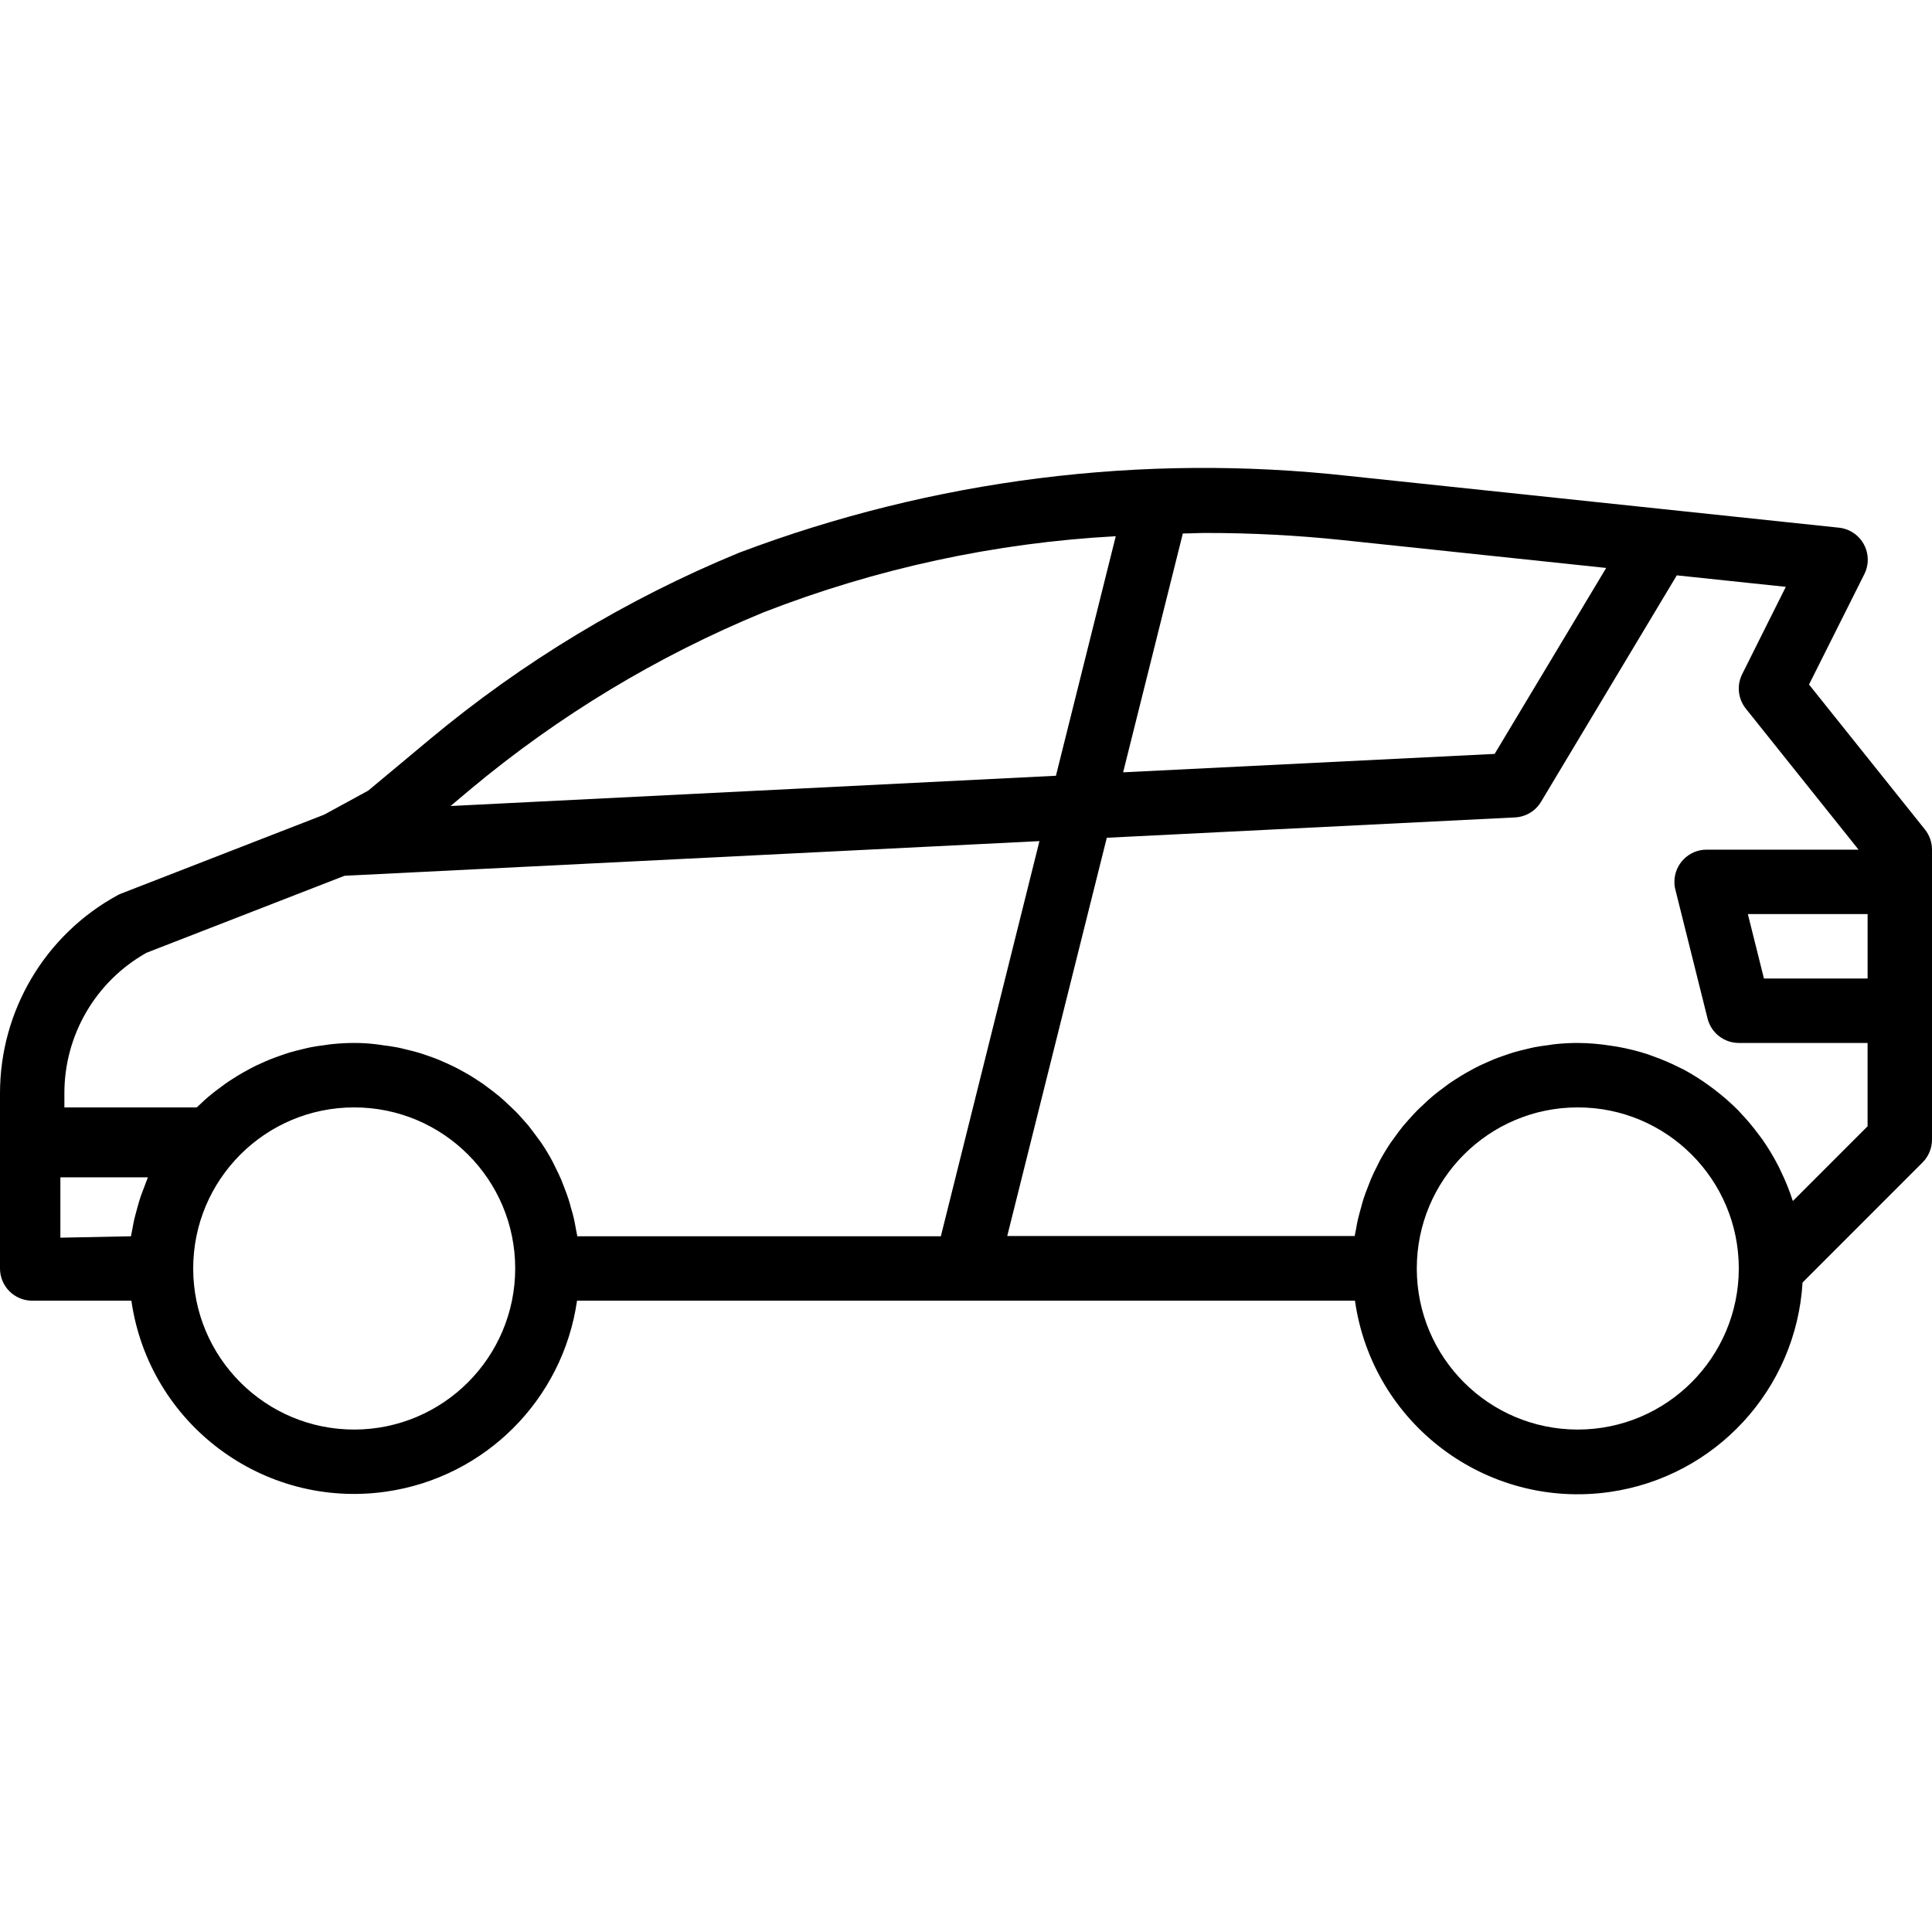
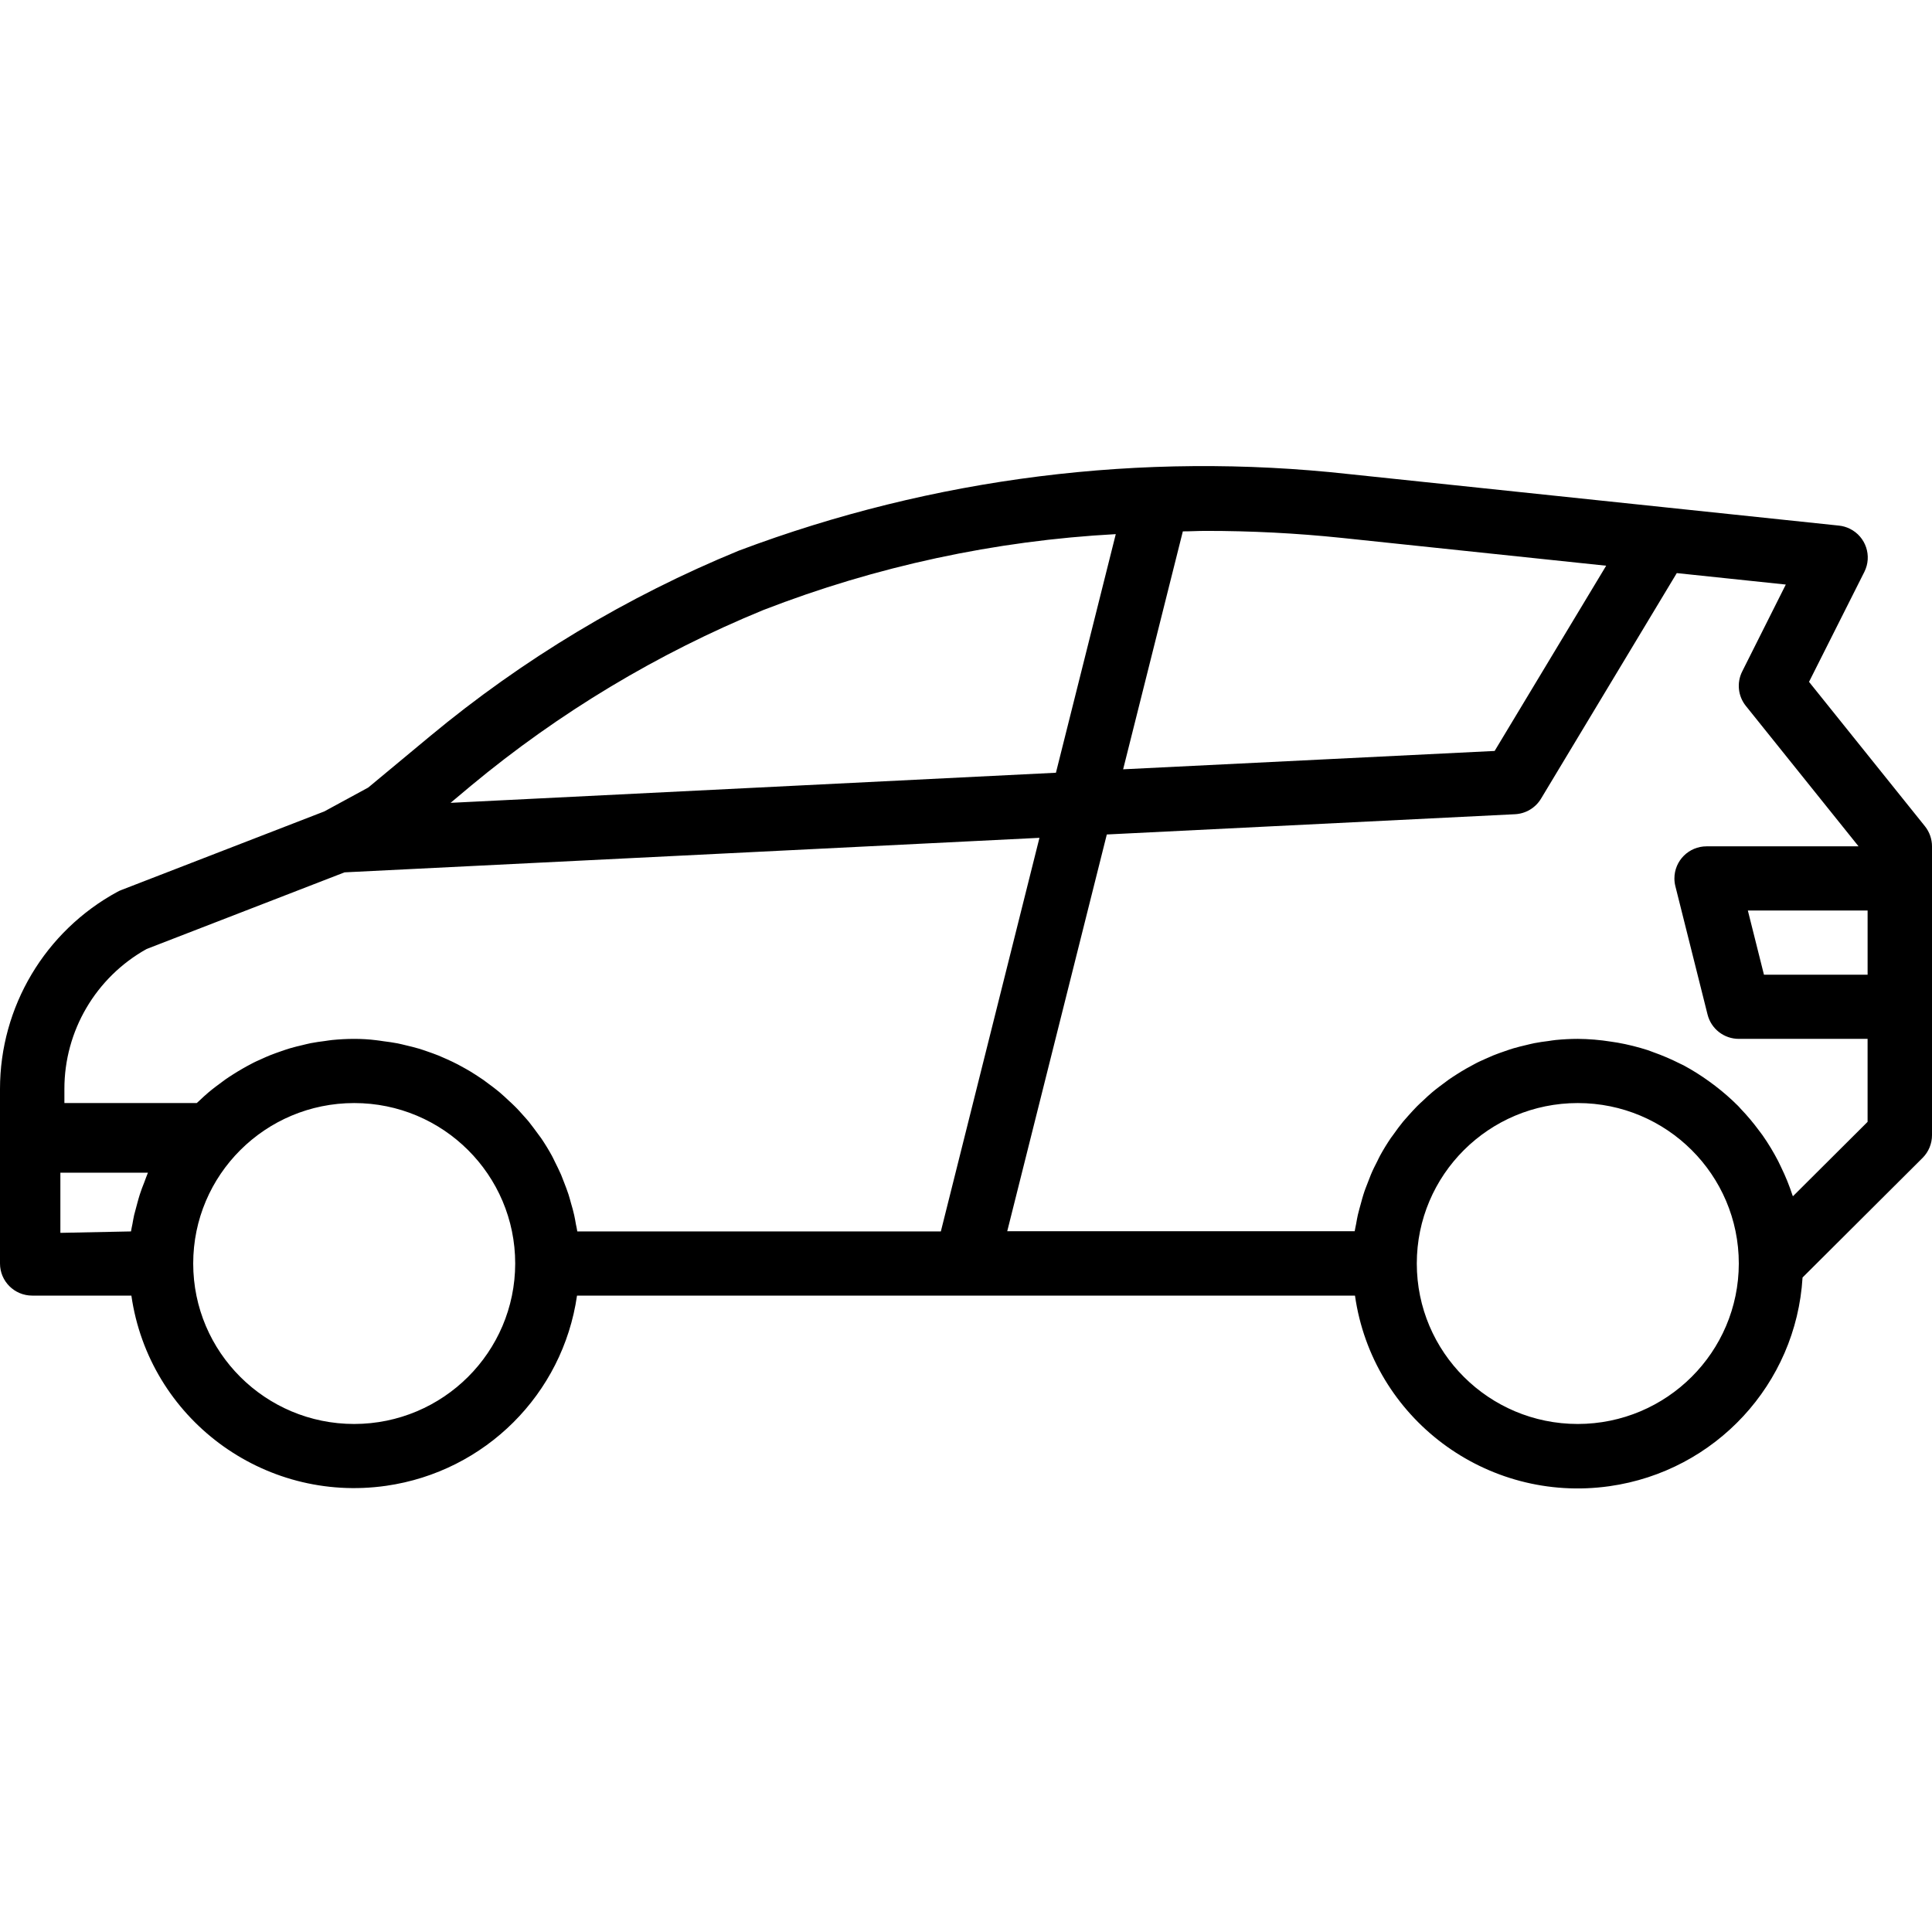
- <svg xmlns="http://www.w3.org/2000/svg" width="64" height="64" viewBox="0 0 64 64" fill="none">
-   <path d="M1.067 43.087H4.352C4.938 47.166 8.717 49.998 12.793 49.412C16.07 48.941 18.644 46.365 19.115 43.087H44.885C45.464 47.167 49.239 50.004 53.317 49.425C56.826 48.926 59.5 46.025 59.712 42.485L63.69 38.505C63.889 38.305 64 38.033 64 37.751V28.146C64 27.903 63.917 27.668 63.767 27.479L59.926 22.676L61.76 19.017C62.023 18.49 61.809 17.849 61.282 17.586C61.167 17.529 61.044 17.493 60.917 17.48L55.099 16.866L44.676 15.766C37.837 15.007 30.915 15.879 24.477 18.312C20.77 19.839 17.317 21.922 14.237 24.49L12.197 26.191L10.742 26.985L4.016 29.6C3.973 29.616 3.931 29.636 3.891 29.658C1.493 30.967 0 33.482 0 36.216V42.02C0 42.609 0.477 43.087 1.067 43.087ZM11.733 47.356C8.788 47.356 6.4 44.967 6.4 42.02C6.4 39.072 8.788 36.684 11.733 36.684C14.679 36.684 17.067 39.072 17.067 42.02C17.063 44.965 14.678 47.353 11.733 47.356ZM52.267 47.356C49.321 47.356 46.933 44.967 46.933 42.02C46.933 39.072 49.321 36.684 52.267 36.684C55.212 36.684 57.6 39.072 57.6 42.02C57.596 44.965 55.211 47.353 52.267 47.356ZM61.867 32.414H58.433L57.9 30.28H61.867V32.414ZM55.546 19.059L59.157 19.44L57.712 22.332C57.526 22.705 57.573 23.151 57.834 23.476L61.567 28.146H56.533C55.944 28.146 55.467 28.624 55.467 29.213C55.467 29.3 55.477 29.387 55.499 29.471L56.565 33.74C56.684 34.215 57.11 34.549 57.6 34.549H61.866V37.309L59.392 39.784C59.392 39.773 59.382 39.763 59.379 39.752C59.274 39.429 59.147 39.114 58.998 38.809C58.966 38.743 58.937 38.676 58.902 38.61C58.749 38.312 58.575 38.025 58.384 37.751C58.346 37.695 58.303 37.644 58.264 37.59C58.078 37.337 57.877 37.097 57.661 36.871C57.632 36.84 57.605 36.806 57.574 36.776C57.336 36.537 57.082 36.315 56.814 36.109C56.752 36.062 56.691 36.016 56.629 35.971C56.355 35.771 56.068 35.59 55.77 35.428C55.73 35.407 55.688 35.39 55.647 35.37C55.363 35.225 55.07 35.099 54.77 34.993C54.71 34.971 54.653 34.947 54.593 34.927C54.263 34.82 53.926 34.736 53.585 34.675C53.512 34.662 53.439 34.653 53.371 34.642C53.006 34.583 52.637 34.552 52.267 34.549C52.02 34.549 51.776 34.563 51.536 34.586C51.456 34.593 51.378 34.609 51.299 34.62C51.139 34.64 50.979 34.661 50.824 34.692C50.731 34.71 50.642 34.735 50.55 34.756C50.411 34.789 50.273 34.822 50.136 34.863C50.041 34.891 49.95 34.924 49.857 34.956C49.727 35 49.599 35.045 49.473 35.096C49.381 35.134 49.29 35.175 49.2 35.216C49.078 35.27 48.959 35.323 48.84 35.389C48.752 35.436 48.664 35.483 48.578 35.533C48.463 35.598 48.351 35.667 48.24 35.739C48.155 35.792 48.073 35.846 47.992 35.903C47.885 35.98 47.779 36.06 47.672 36.142C47.596 36.202 47.519 36.261 47.445 36.324C47.338 36.412 47.241 36.507 47.142 36.6C47.074 36.663 47.006 36.725 46.941 36.791C46.834 36.898 46.742 37.005 46.645 37.111C46.591 37.174 46.538 37.234 46.482 37.298C46.368 37.437 46.263 37.581 46.162 37.725C46.133 37.768 46.1 37.806 46.071 37.849C45.943 38.039 45.824 38.235 45.714 38.437C45.682 38.495 45.656 38.555 45.626 38.614C45.55 38.762 45.476 38.91 45.413 39.062C45.379 39.144 45.35 39.227 45.317 39.31C45.265 39.445 45.21 39.579 45.167 39.718C45.138 39.809 45.113 39.905 45.088 39.998C45.05 40.132 45.014 40.264 44.981 40.4C44.958 40.5 44.941 40.6 44.923 40.703C44.908 40.784 44.888 40.863 44.876 40.945H33.366L36.664 27.752L50.187 27.078C50.542 27.06 50.865 26.867 51.048 26.562L55.546 19.059ZM39.183 17.672C39.433 17.672 39.681 17.655 39.93 17.655C41.441 17.654 42.95 17.732 44.452 17.889L53.207 18.814L49.512 24.974L37.205 25.584L39.183 17.672ZM15.602 26.131C18.515 23.701 21.782 21.73 25.289 20.286C29.021 18.832 32.961 17.98 36.961 17.763L34.979 25.698L14.926 26.7L15.602 26.131ZM2.133 36.216C2.131 34.286 3.172 32.505 4.855 31.561L11.414 29.011L34.433 27.863L31.167 40.953H19.124C19.112 40.87 19.092 40.791 19.077 40.711C19.059 40.604 19.042 40.508 19.02 40.407C18.99 40.272 18.954 40.139 18.913 40.006C18.888 39.912 18.863 39.817 18.833 39.725C18.789 39.587 18.736 39.452 18.684 39.317C18.651 39.234 18.622 39.151 18.588 39.07C18.522 38.917 18.447 38.769 18.375 38.622C18.345 38.563 18.319 38.502 18.287 38.445C18.177 38.243 18.059 38.047 17.93 37.857C17.901 37.814 17.868 37.775 17.839 37.733C17.732 37.587 17.626 37.442 17.519 37.306C17.467 37.242 17.412 37.182 17.356 37.119C17.259 37.012 17.163 36.898 17.06 36.799C16.995 36.733 16.927 36.671 16.859 36.608C16.759 36.514 16.661 36.42 16.556 36.331C16.482 36.269 16.405 36.21 16.329 36.15C16.222 36.068 16.115 35.988 16.009 35.911C15.928 35.854 15.845 35.804 15.761 35.746C15.655 35.675 15.538 35.606 15.423 35.541C15.336 35.491 15.249 35.443 15.161 35.397C15.042 35.336 14.923 35.278 14.801 35.224C14.71 35.182 14.62 35.142 14.528 35.104C14.402 35.053 14.273 35.008 14.144 34.963C14.051 34.931 13.96 34.898 13.865 34.871C13.728 34.83 13.589 34.797 13.45 34.764C13.359 34.742 13.27 34.718 13.177 34.7C13.021 34.669 12.862 34.647 12.702 34.627C12.623 34.617 12.545 34.601 12.465 34.594C12.224 34.563 11.98 34.549 11.733 34.549C11.487 34.549 11.243 34.563 11.003 34.587C10.923 34.594 10.845 34.609 10.766 34.62C10.606 34.64 10.446 34.661 10.291 34.692C10.198 34.71 10.109 34.735 10.017 34.756C9.878 34.789 9.74 34.822 9.603 34.863C9.508 34.891 9.416 34.924 9.324 34.956C9.194 35.001 9.066 35.046 8.94 35.097C8.848 35.134 8.757 35.175 8.667 35.216C8.545 35.27 8.426 35.323 8.307 35.389C8.219 35.436 8.131 35.483 8.045 35.533C7.93 35.598 7.818 35.668 7.707 35.739C7.622 35.792 7.54 35.846 7.459 35.904C7.352 35.981 7.246 36.06 7.139 36.142C7.062 36.203 6.986 36.261 6.912 36.324C6.805 36.413 6.708 36.507 6.609 36.6C6.578 36.628 6.546 36.655 6.517 36.684H2.133V36.216ZM2 39H4.9C4.863 39.085 4.813 39.234 4.78 39.317C4.727 39.452 4.673 39.586 4.631 39.725C4.601 39.817 4.576 39.912 4.55 40.006C4.513 40.139 4.477 40.272 4.444 40.407C4.421 40.507 4.405 40.608 4.386 40.71C4.371 40.791 4.351 40.87 4.339 40.953L2 41V39Z" fill="black" />
+ <svg xmlns="http://www.w3.org/2000/svg" width="256" height="256" viewBox="0 0 256 256" fill="none">
+   <path d="M4.267 171.674H17.408C19.75 187.927 34.868 199.21 51.174 196.876C64.28 194.998 74.576 184.736 76.458 171.674H179.542C181.858 187.93 196.957 199.236 213.267 196.928C227.304 194.941 237.998 183.381 238.847 169.276L254.759 153.42C255.556 152.62 256.002 151.539 256 150.413V112.143C256 111.177 255.67 110.239 255.066 109.485L239.705 90.35L247.04 75.772C248.092 73.67 247.236 71.118 245.127 70.069C244.67 69.841 244.177 69.697 243.67 69.645L220.394 67.198L178.705 62.816C151.347 59.793 123.658 63.269 97.908 72.96C83.078 79.046 69.267 87.346 56.948 97.579L48.79 104.356L42.969 107.519L16.064 117.937C15.892 118.003 15.726 118.079 15.564 118.167C5.97 123.384 0 133.406 0 144.298V167.423C0 169.771 1.91 171.674 4.267 171.674ZM46.934 188.684C35.151 188.684 25.601 179.165 25.601 167.423C25.601 155.679 35.151 146.161 46.934 146.161C58.715 146.161 68.267 155.679 68.267 167.423C68.254 179.159 58.71 188.671 46.934 188.684ZM209.068 188.684C197.285 188.684 187.733 179.165 187.733 167.423C187.733 155.679 197.285 146.161 209.068 146.161C220.849 146.161 230.401 155.679 230.401 167.423C230.386 179.159 220.844 188.671 209.068 188.684ZM247.467 129.151H233.733L231.599 120.647H247.467V129.151ZM222.182 75.938L236.628 77.456L230.847 88.98C230.104 90.464 230.294 92.243 231.335 93.539L246.267 112.143H226.134C223.776 112.143 221.868 114.048 221.868 116.396C221.868 116.741 221.91 117.088 221.995 117.423L226.26 134.432C226.734 136.327 228.441 137.655 230.399 137.655H247.465V148.651L237.568 158.514C237.568 158.471 237.53 158.429 237.517 158.386C237.096 157.1 236.587 155.846 235.993 154.631C235.864 154.368 235.746 154.1 235.609 153.835C234.995 152.65 234.302 151.506 233.536 150.413C233.382 150.191 233.212 149.987 233.054 149.771C232.312 148.765 231.507 147.81 230.642 146.909C230.528 146.786 230.42 146.649 230.297 146.53C229.344 145.578 228.328 144.691 227.255 143.872C227.007 143.685 226.764 143.502 226.517 143.324C225.42 142.526 224.271 141.803 223.078 141.159C222.92 141.074 222.75 141.007 222.587 140.926C221.451 140.351 220.28 139.849 219.08 139.425C218.84 139.339 218.611 139.242 218.372 139.161C217.052 138.735 215.705 138.399 214.338 138.157C214.049 138.107 213.755 138.069 213.486 138.026C212.024 137.792 210.547 137.667 209.066 137.655C208.08 137.655 207.102 137.711 206.142 137.804C205.823 137.833 205.51 137.894 205.196 137.937C204.556 138.017 203.915 138.102 203.297 138.226C202.925 138.299 202.568 138.396 202.2 138.481C201.646 138.614 201.09 138.745 200.545 138.906C200.165 139.017 199.799 139.149 199.427 139.277C198.91 139.455 198.394 139.633 197.891 139.837C197.524 139.986 197.162 140.149 196.799 140.313C196.312 140.531 195.835 140.739 195.361 141.003C195.007 141.19 194.656 141.377 194.311 141.576C193.851 141.836 193.403 142.113 192.958 142.398C192.622 142.611 192.294 142.824 191.969 143.052C191.542 143.358 191.116 143.677 190.689 144.005C190.382 144.242 190.075 144.476 189.78 144.727C189.352 145.08 188.965 145.456 188.568 145.829C188.295 146.08 188.022 146.326 187.762 146.59C187.335 147.014 186.969 147.44 186.58 147.866C186.363 148.117 186.153 148.355 185.927 148.61C185.474 149.163 185.052 149.736 184.648 150.311C184.531 150.482 184.399 150.634 184.285 150.804C183.772 151.562 183.295 152.342 182.854 153.148C182.728 153.377 182.625 153.619 182.505 153.854C182.201 154.441 181.903 155.031 181.651 155.64C181.516 155.963 181.399 156.294 181.267 156.626C181.059 157.162 180.84 157.697 180.67 158.251C180.55 158.616 180.453 158.995 180.351 159.369C180.201 159.901 180.056 160.427 179.924 160.967C179.833 161.367 179.766 161.767 179.693 162.175C179.634 162.499 179.552 162.814 179.505 163.141H133.465L146.658 110.573L200.746 107.889C202.167 107.818 203.458 107.047 204.191 105.832L222.182 75.938ZM156.733 70.41C157.731 70.41 158.724 70.346 159.719 70.346C165.762 70.341 171.8 70.65 177.809 71.277L212.826 74.961L198.047 99.505L148.821 101.937L156.733 70.41ZM62.408 104.114C74.061 94.435 87.127 86.581 101.154 80.828C116.085 75.033 131.846 71.64 147.846 70.775L139.917 102.392L59.703 106.381L62.408 104.114ZM8.533 144.298C8.524 136.607 12.689 129.511 19.422 125.749L45.654 115.591L137.733 111.016L124.667 163.17H76.496C76.45 162.843 76.37 162.528 76.309 162.206C76.238 161.78 76.168 161.398 76.08 160.999C75.96 160.459 75.814 159.931 75.653 159.4C75.55 159.024 75.453 158.647 75.333 158.28C75.154 157.728 74.944 157.192 74.736 156.655C74.602 156.325 74.488 155.993 74.351 155.669C74.087 155.062 73.788 154.47 73.498 153.884C73.378 153.65 73.276 153.408 73.148 153.178C72.71 152.376 72.234 151.594 71.719 150.835C71.604 150.665 71.47 150.511 71.356 150.342C70.929 149.759 70.504 149.184 70.076 148.641C69.866 148.385 69.649 148.148 69.424 147.897C69.035 147.471 68.651 147.016 68.241 146.62C67.981 146.357 67.708 146.109 67.436 145.86C67.038 145.485 66.642 145.111 66.224 144.758C65.929 144.507 65.622 144.274 65.314 144.035C64.887 143.708 64.46 143.389 64.035 143.083C63.71 142.857 63.382 142.657 63.045 142.427C62.618 142.144 62.153 141.867 61.691 141.607C61.346 141.408 60.996 141.22 60.642 141.033C60.168 140.791 59.691 140.56 59.205 140.344C58.842 140.178 58.479 140.017 58.113 139.868C57.609 139.664 57.092 139.486 56.576 139.306C56.205 139.18 55.838 139.046 55.458 138.938C54.912 138.775 54.358 138.643 53.802 138.512C53.436 138.427 53.078 138.328 52.706 138.256C52.083 138.133 51.448 138.048 50.807 137.967C50.491 137.925 50.18 137.865 49.861 137.835C48.896 137.712 47.918 137.657 46.934 137.657C45.948 137.657 44.97 137.712 44.01 137.806C43.691 137.835 43.378 137.896 43.064 137.937C42.424 138.019 41.783 138.104 41.165 138.226C40.794 138.299 40.436 138.398 40.068 138.483C39.514 138.614 38.958 138.745 38.413 138.908C38.033 139.019 37.665 139.15 37.295 139.277C36.778 139.457 36.262 139.635 35.759 139.839C35.391 139.988 35.029 140.149 34.667 140.315C34.181 140.531 33.703 140.74 33.229 141.003C32.875 141.19 32.524 141.377 32.179 141.578C31.719 141.837 31.271 142.114 30.826 142.398C30.49 142.611 30.161 142.824 29.837 143.054C29.41 143.36 28.983 143.679 28.557 144.005C28.25 144.244 27.943 144.478 27.648 144.729C27.221 145.082 26.833 145.456 26.436 145.829C26.312 145.94 26.184 146.047 26.069 146.161H8.533V144.298ZM8 155.391H19.6C19.451 155.73 19.252 156.323 19.12 156.655C18.91 157.192 18.693 157.727 18.523 158.28C18.403 158.645 18.304 159.024 18.201 159.398C18.052 159.929 17.908 160.457 17.774 160.997C17.686 161.396 17.618 161.796 17.545 162.204C17.484 162.528 17.404 162.843 17.358 163.17L8 163.359V155.391Z" fill="black" />
</svg>
